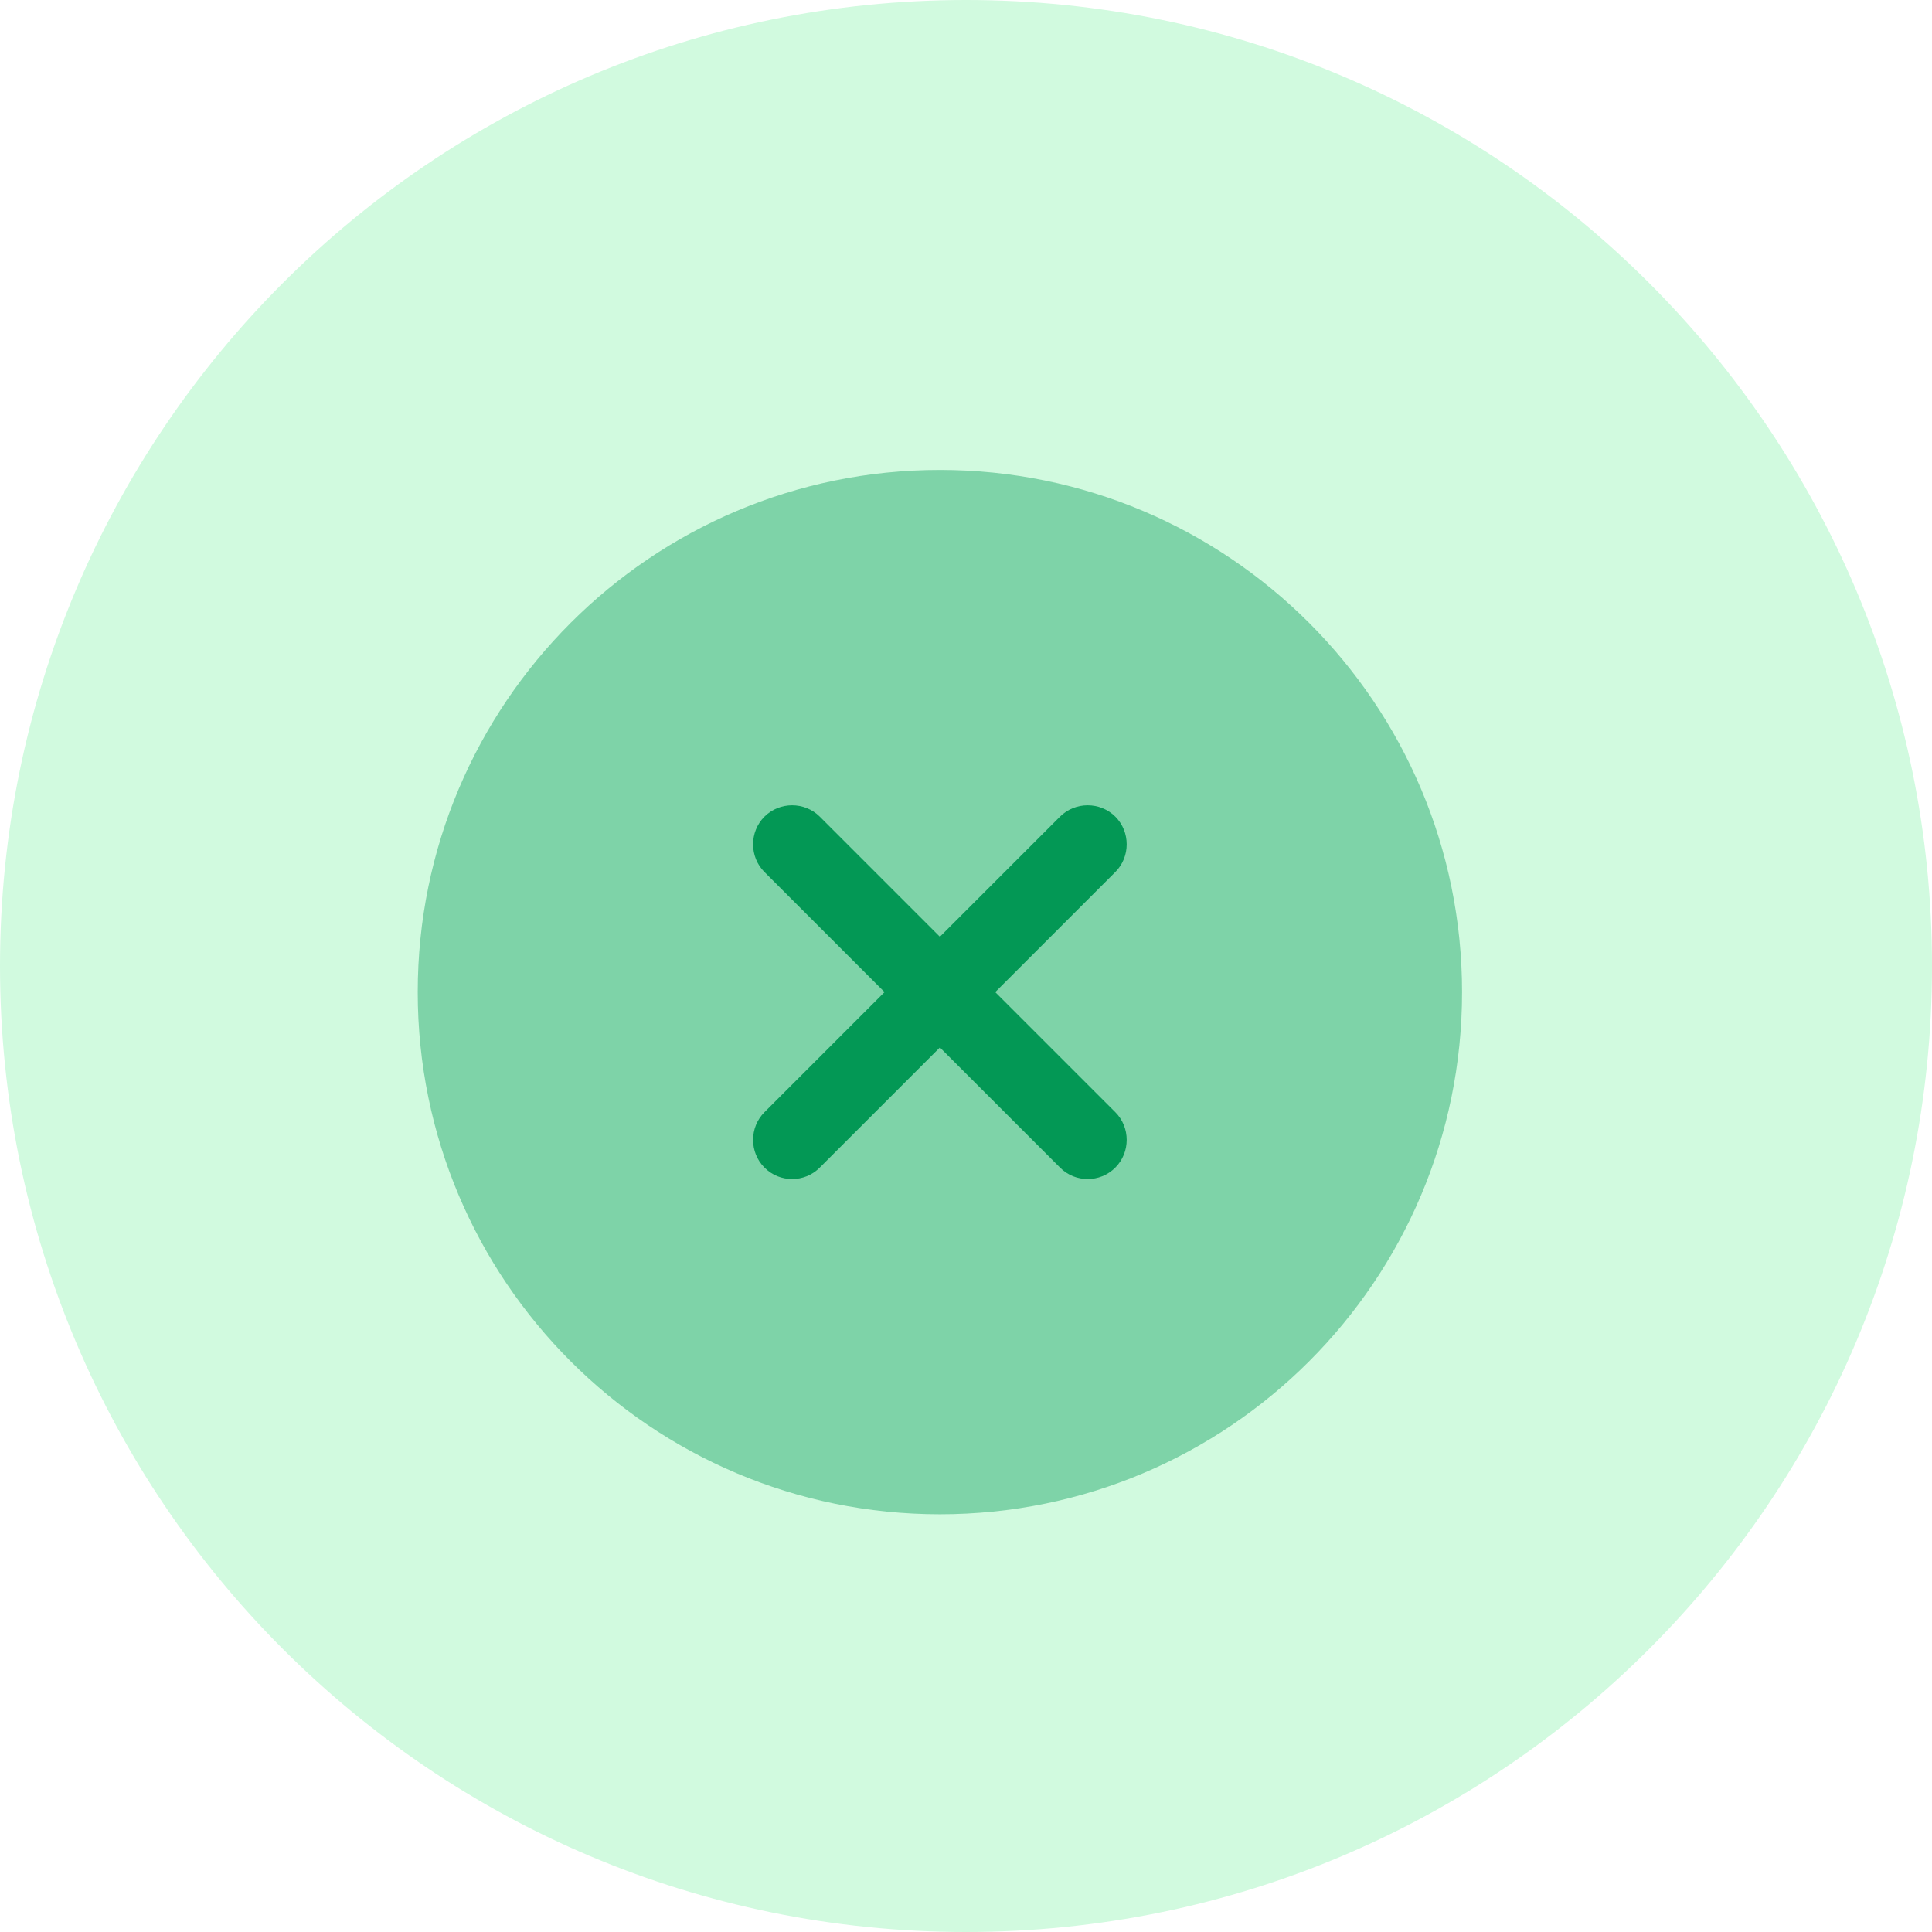
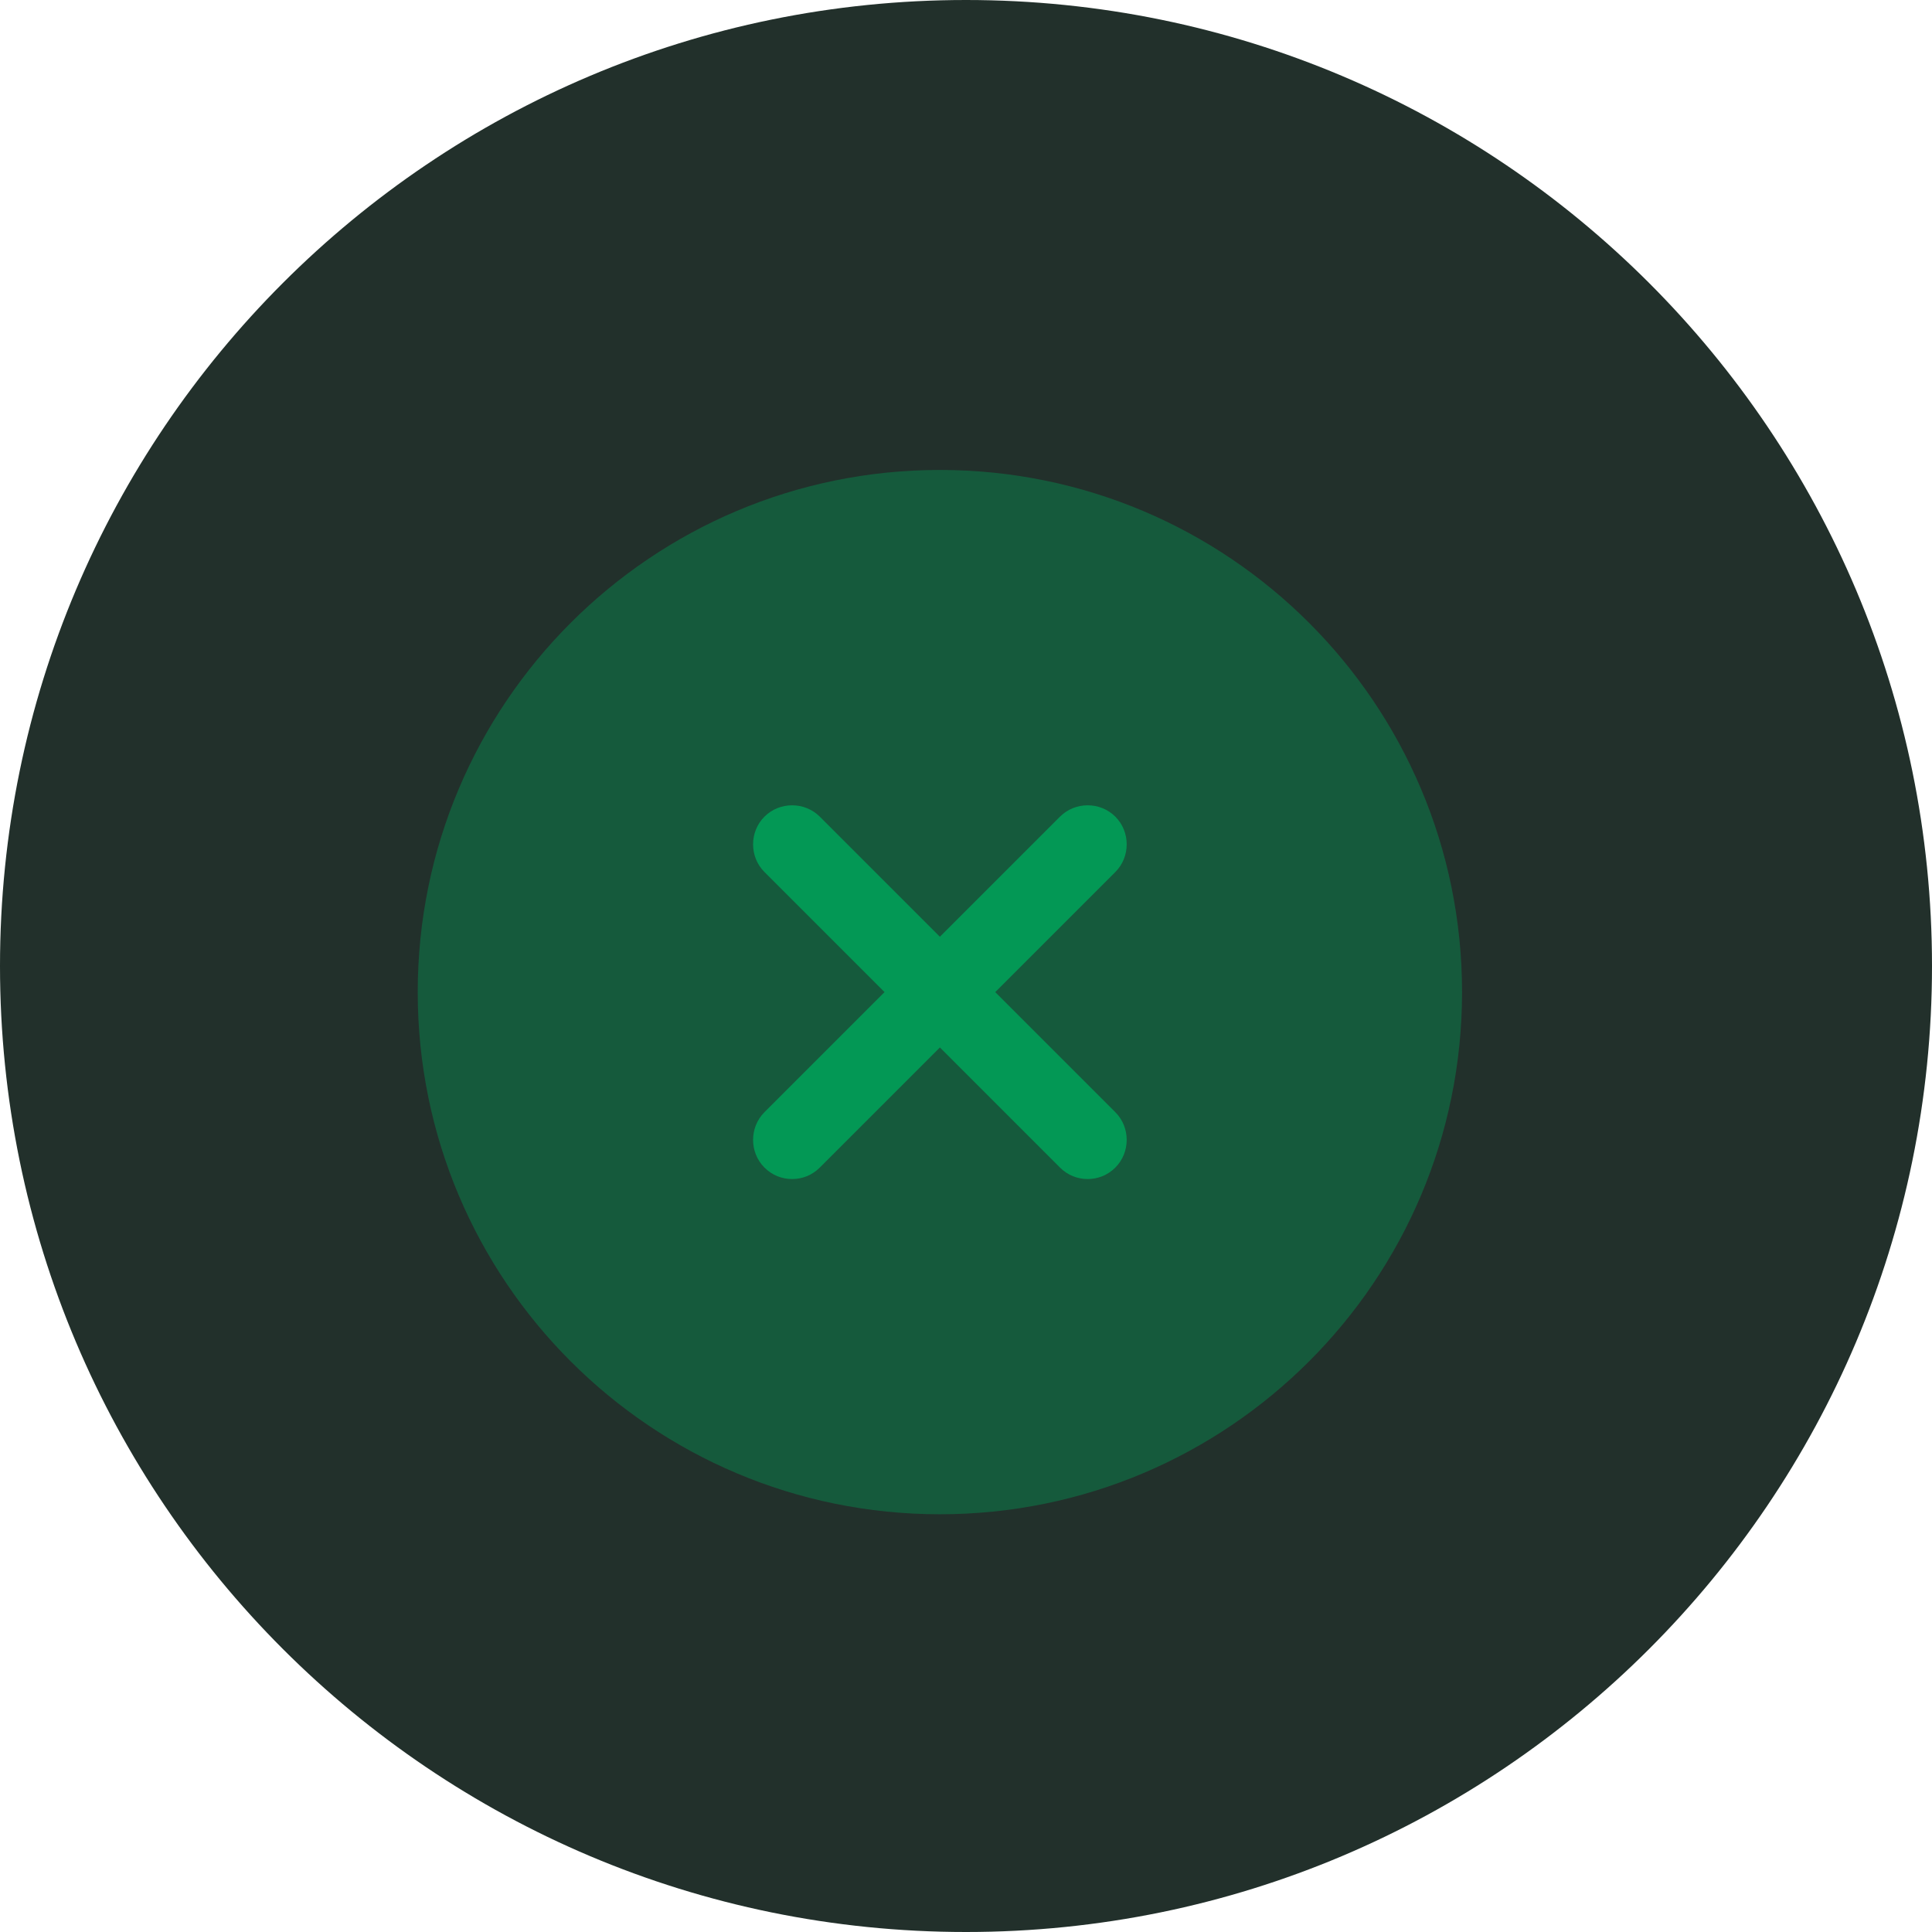
<svg xmlns="http://www.w3.org/2000/svg" width="37" height="37" viewBox="0 0 37 37" fill="none">
-   <circle cx="18.5" cy="18.5" r="18.5" fill="#D1FADF" />
+   <circle cx="18.5" cy="18.5" r="18.5" fill="#22302b" />
  <path opacity="0.4" d="M18 29C23.523 29 28 24.523 28 19C28 13.477 23.523 9 18 9C12.477 9 8 13.477 8 19C8 24.523 12.477 29 18 29Z" fill="#039855" />
  <path d="M19.06 19L21.36 16.7C21.65 16.41 21.65 15.93 21.36 15.64C21.07 15.35 20.59 15.35 20.3 15.64L18 17.94L15.7 15.64C15.41 15.35 14.93 15.35 14.64 15.64C14.35 15.93 14.35 16.41 14.64 16.7L16.94 19L14.64 21.3C14.35 21.59 14.35 22.07 14.64 22.36C14.79 22.51 14.98 22.58 15.17 22.58C15.36 22.58 15.55 22.51 15.7 22.36L18 20.06L20.3 22.36C20.45 22.51 20.64 22.58 20.83 22.58C21.02 22.58 21.21 22.51 21.36 22.36C21.65 22.07 21.65 21.59 21.36 21.3L19.06 19Z" fill="#039855" />
</svg>
